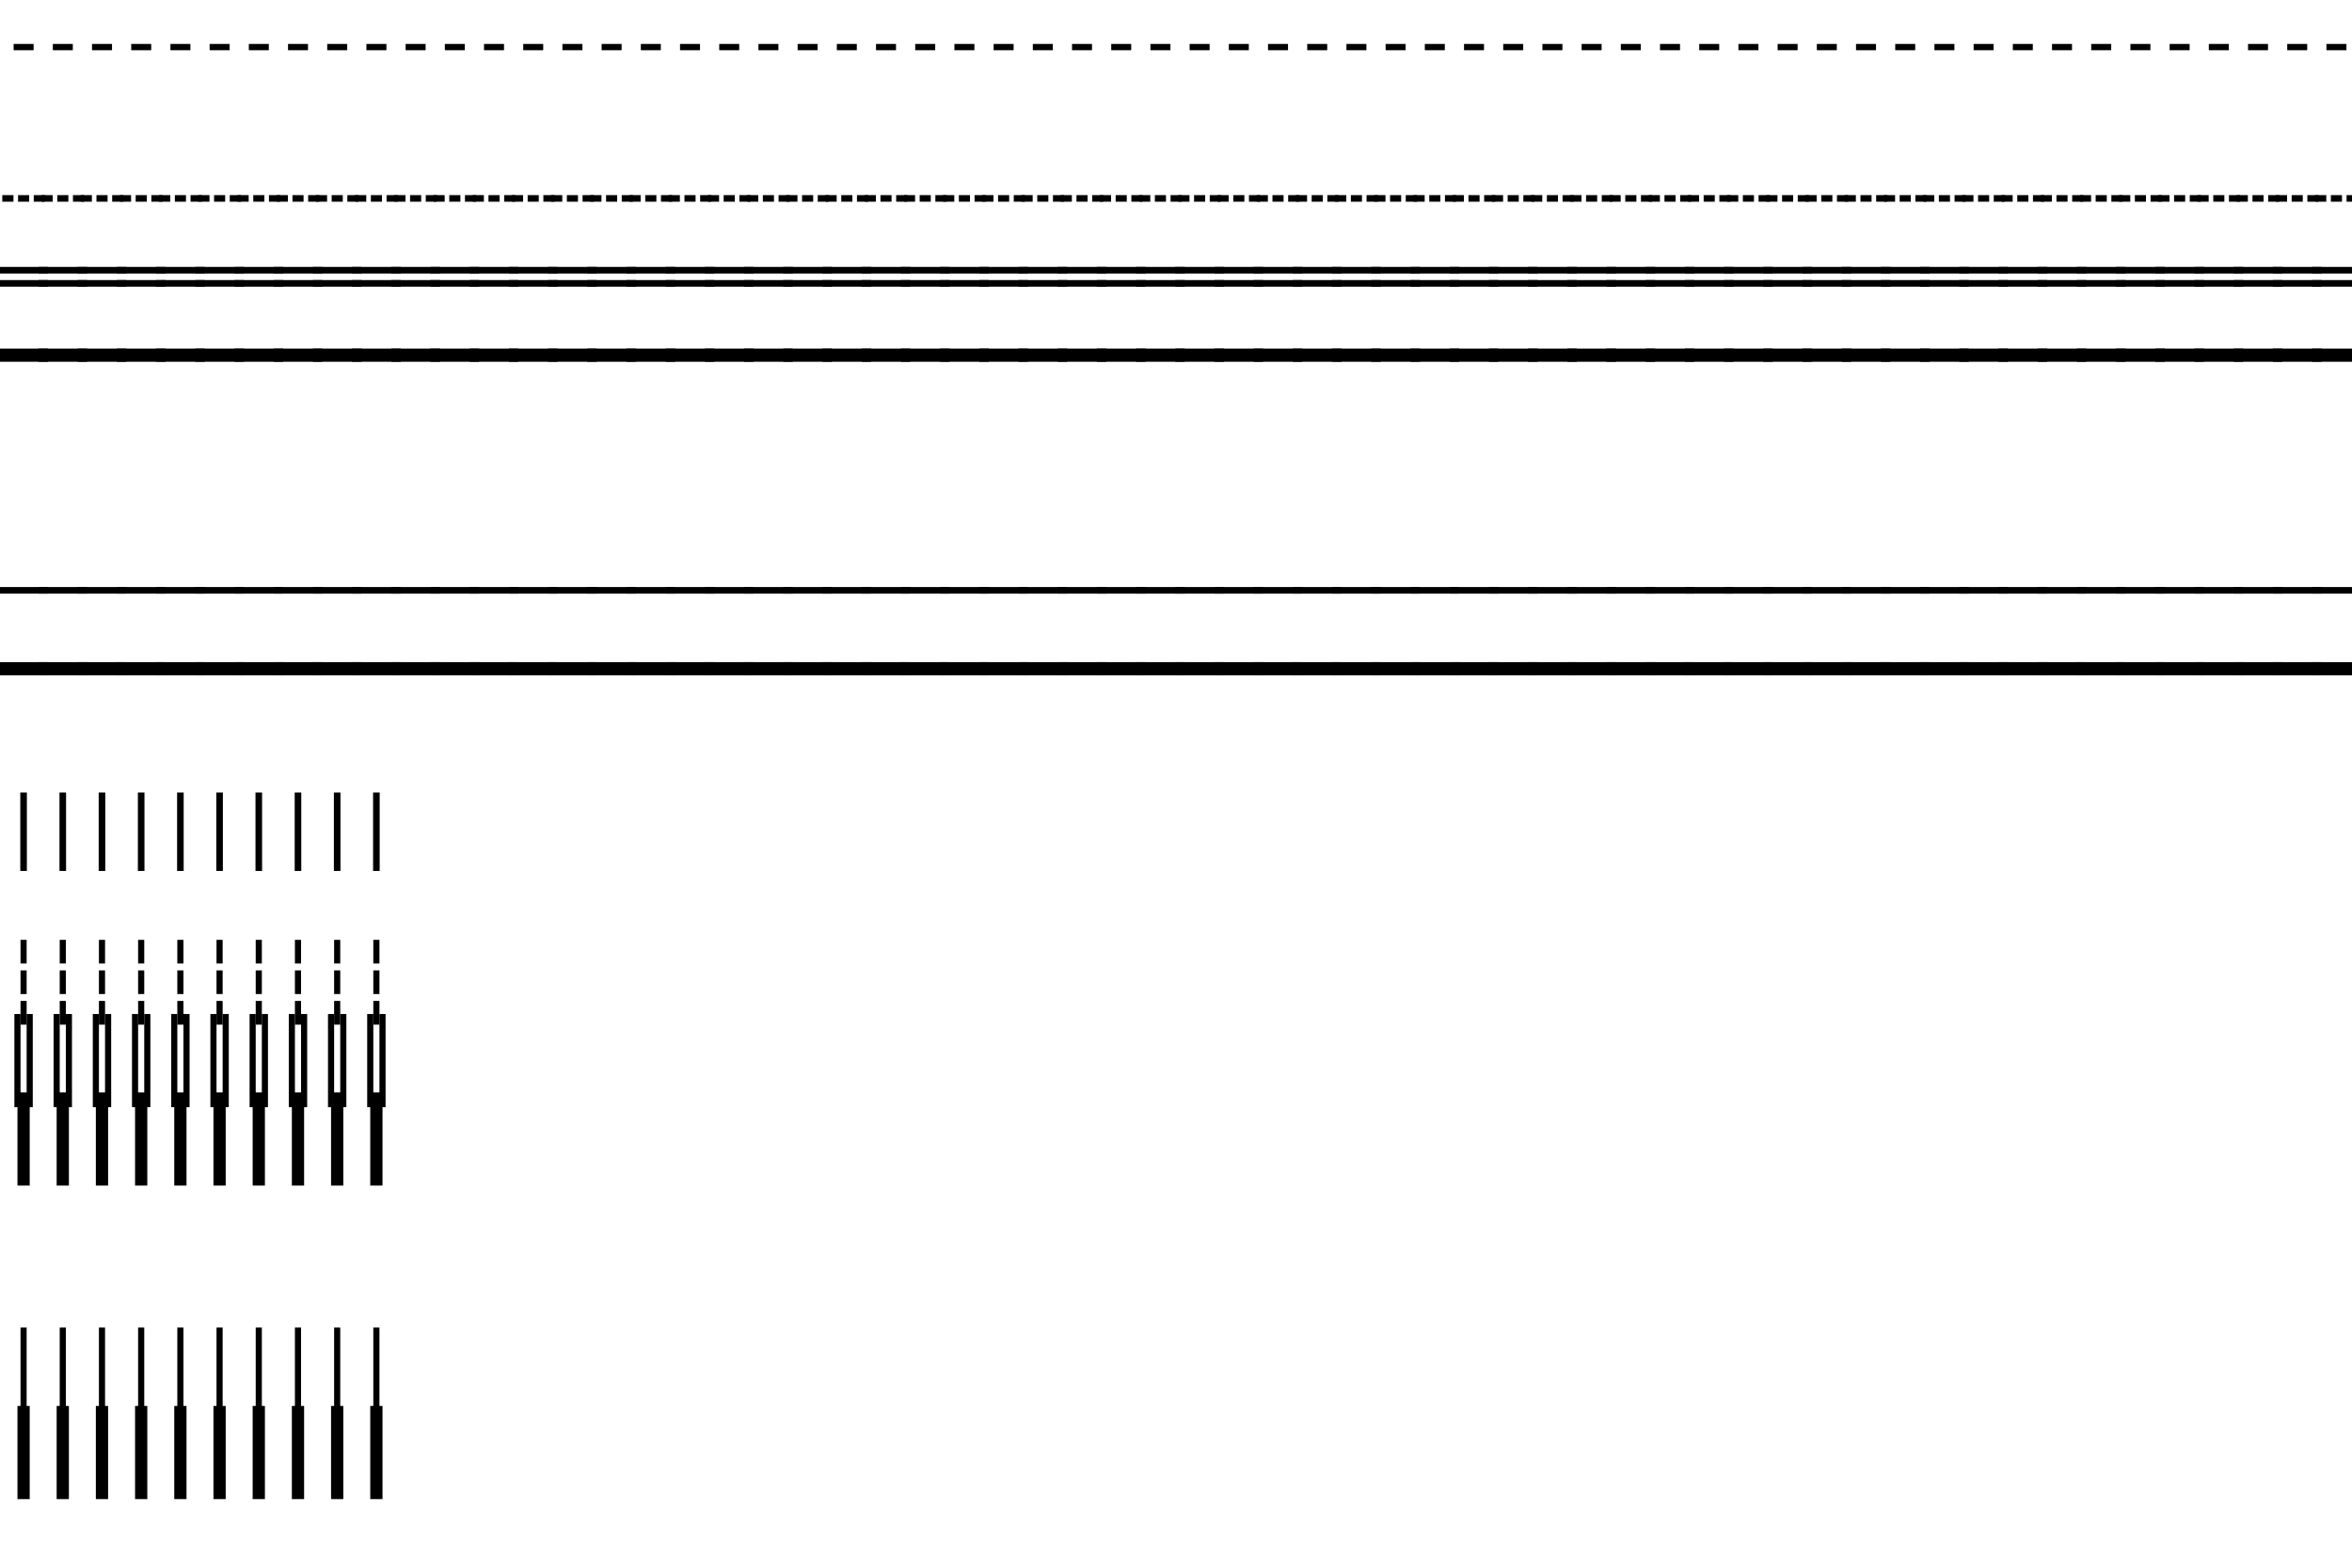
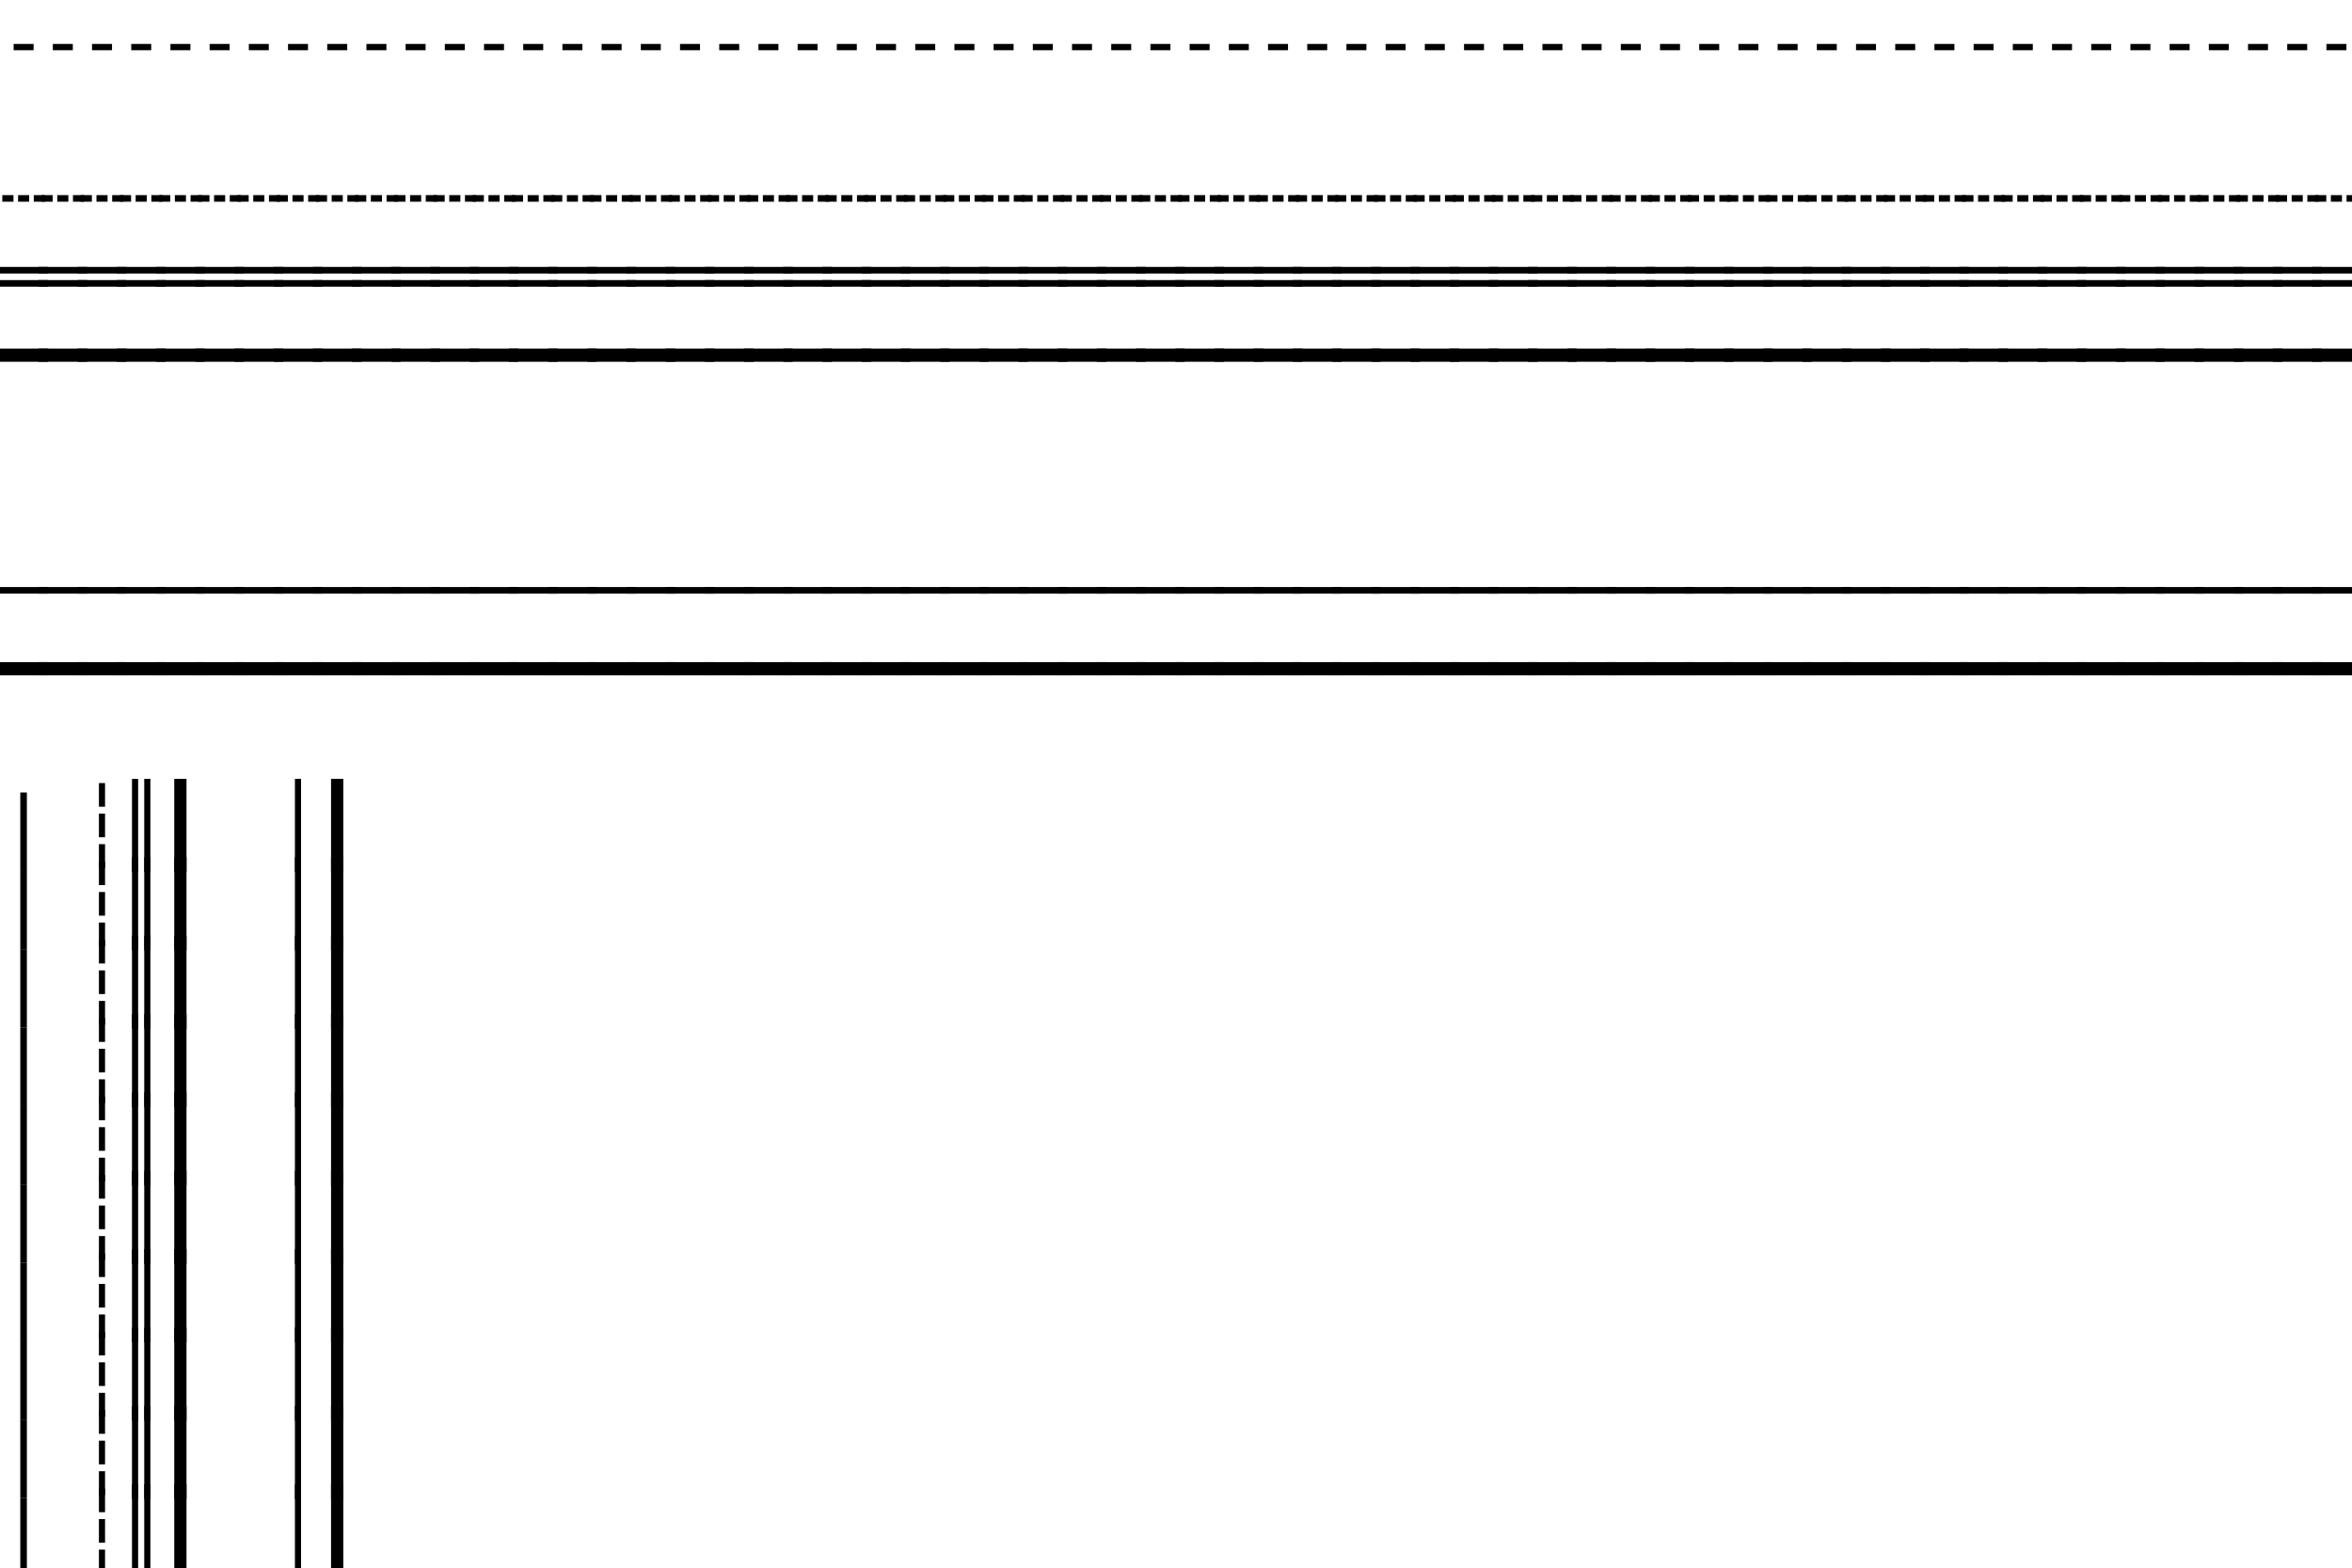
<svg xmlns="http://www.w3.org/2000/svg" width="480" height="320" viewBox="0 0 480 320" font-family="monospace" font-size="16">
  <text id="t-0-0" x="0" y="14" style="fill:currentColor">-</text>
  <text id="t-0-1" x="8" y="14" style="fill:currentColor">-</text>
  <text id="t-0-2" x="16" y="14" style="fill:currentColor">-</text>
  <text id="t-0-3" x="24" y="14" style="fill:currentColor">-</text>
  <text id="t-0-4" x="32" y="14" style="fill:currentColor">-</text>
  <text id="t-0-5" x="40" y="14" style="fill:currentColor">-</text>
  <text id="t-0-6" x="48" y="14" style="fill:currentColor">-</text>
  <text id="t-0-7" x="56" y="14" style="fill:currentColor">-</text>
  <text id="t-0-8" x="64" y="14" style="fill:currentColor">-</text>
  <text id="t-0-9" x="72" y="14" style="fill:currentColor">-</text>
  <text id="t-0-10" x="80" y="14" style="fill:currentColor">-</text>
  <text id="t-0-11" x="88" y="14" style="fill:currentColor">-</text>
  <text id="t-0-12" x="96" y="14" style="fill:currentColor">-</text>
  <text id="t-0-13" x="104" y="14" style="fill:currentColor">-</text>
  <text id="t-0-14" x="112" y="14" style="fill:currentColor">-</text>
  <text id="t-0-15" x="120" y="14" style="fill:currentColor">-</text>
  <text id="t-0-16" x="128" y="14" style="fill:currentColor">-</text>
  <text id="t-0-17" x="136" y="14" style="fill:currentColor">-</text>
  <text id="t-0-18" x="144" y="14" style="fill:currentColor">-</text>
  <text id="t-0-19" x="152" y="14" style="fill:currentColor">-</text>
  <text id="t-0-20" x="160" y="14" style="fill:currentColor">-</text>
  <text id="t-0-21" x="168" y="14" style="fill:currentColor">-</text>
  <text id="t-0-22" x="176" y="14" style="fill:currentColor">-</text>
  <text id="t-0-23" x="184" y="14" style="fill:currentColor">-</text>
  <text id="t-0-24" x="192" y="14" style="fill:currentColor">-</text>
  <text id="t-0-25" x="200" y="14" style="fill:currentColor">-</text>
  <text id="t-0-26" x="208" y="14" style="fill:currentColor">-</text>
  <text id="t-0-27" x="216" y="14" style="fill:currentColor">-</text>
  <text id="t-0-28" x="224" y="14" style="fill:currentColor">-</text>
  <text id="t-0-29" x="232" y="14" style="fill:currentColor">-</text>
  <text id="t-0-30" x="240" y="14" style="fill:currentColor">-</text>
  <text id="t-0-31" x="248" y="14" style="fill:currentColor">-</text>
  <text id="t-0-32" x="256" y="14" style="fill:currentColor">-</text>
  <text id="t-0-33" x="264" y="14" style="fill:currentColor">-</text>
  <text id="t-0-34" x="272" y="14" style="fill:currentColor">-</text>
  <text id="t-0-35" x="280" y="14" style="fill:currentColor">-</text>
  <text id="t-0-36" x="288" y="14" style="fill:currentColor">-</text>
  <text id="t-0-37" x="296" y="14" style="fill:currentColor">-</text>
  <text id="t-0-38" x="304" y="14" style="fill:currentColor">-</text>
  <text id="t-0-39" x="312" y="14" style="fill:currentColor">-</text>
  <text id="t-0-40" x="320" y="14" style="fill:currentColor">-</text>
  <text id="t-0-41" x="328" y="14" style="fill:currentColor">-</text>
  <text id="t-0-42" x="336" y="14" style="fill:currentColor">-</text>
  <text id="t-0-43" x="344" y="14" style="fill:currentColor">-</text>
  <text id="t-0-44" x="352" y="14" style="fill:currentColor">-</text>
  <text id="t-0-45" x="360" y="14" style="fill:currentColor">-</text>
  <text id="t-0-46" x="368" y="14" style="fill:currentColor">-</text>
  <text id="t-0-47" x="376" y="14" style="fill:currentColor">-</text>
  <text id="t-0-48" x="384" y="14" style="fill:currentColor">-</text>
  <text id="t-0-49" x="392" y="14" style="fill:currentColor">-</text>
  <text id="t-0-50" x="400" y="14" style="fill:currentColor">-</text>
  <text id="t-0-51" x="408" y="14" style="fill:currentColor">-</text>
  <text id="t-0-52" x="416" y="14" style="fill:currentColor">-</text>
  <text id="t-0-53" x="424" y="14" style="fill:currentColor">-</text>
  <text id="t-0-54" x="432" y="14" style="fill:currentColor">-</text>
  <text id="t-0-55" x="440" y="14" style="fill:currentColor">-</text>
  <text id="t-0-56" x="448" y="14" style="fill:currentColor">-</text>
  <text id="t-0-57" x="456" y="14" style="fill:currentColor">-</text>
  <text id="t-0-58" x="464" y="14" style="fill:currentColor">-</text>
  <text id="t-0-59" x="472" y="14" style="fill:currentColor">-</text>
  <text id="t-2-0" x="0" y="46" style="fill:currentColor">┄</text>
  <text id="t-2-1" x="8" y="46" style="fill:currentColor">┄</text>
  <text id="t-2-2" x="16" y="46" style="fill:currentColor">┄</text>
  <text id="t-2-3" x="24" y="46" style="fill:currentColor">┄</text>
  <text id="t-2-4" x="32" y="46" style="fill:currentColor">┄</text>
  <text id="t-2-5" x="40" y="46" style="fill:currentColor">┄</text>
  <text id="t-2-6" x="48" y="46" style="fill:currentColor">┄</text>
  <text id="t-2-7" x="56" y="46" style="fill:currentColor">┄</text>
  <text id="t-2-8" x="64" y="46" style="fill:currentColor">┄</text>
  <text id="t-2-9" x="72" y="46" style="fill:currentColor">┄</text>
  <text id="t-2-10" x="80" y="46" style="fill:currentColor">┄</text>
  <text id="t-2-11" x="88" y="46" style="fill:currentColor">┄</text>
  <text id="t-2-12" x="96" y="46" style="fill:currentColor">┄</text>
  <text id="t-2-13" x="104" y="46" style="fill:currentColor">┄</text>
  <text id="t-2-14" x="112" y="46" style="fill:currentColor">┄</text>
  <text id="t-2-15" x="120" y="46" style="fill:currentColor">┄</text>
  <text id="t-2-16" x="128" y="46" style="fill:currentColor">┄</text>
  <text id="t-2-17" x="136" y="46" style="fill:currentColor">┄</text>
  <text id="t-2-18" x="144" y="46" style="fill:currentColor">┄</text>
  <text id="t-2-19" x="152" y="46" style="fill:currentColor">┄</text>
  <text id="t-2-20" x="160" y="46" style="fill:currentColor">┄</text>
  <text id="t-2-21" x="168" y="46" style="fill:currentColor">┄</text>
  <text id="t-2-22" x="176" y="46" style="fill:currentColor">┄</text>
  <text id="t-2-23" x="184" y="46" style="fill:currentColor">┄</text>
  <text id="t-2-24" x="192" y="46" style="fill:currentColor">┄</text>
  <text id="t-2-25" x="200" y="46" style="fill:currentColor">┄</text>
  <text id="t-2-26" x="208" y="46" style="fill:currentColor">┄</text>
  <text id="t-2-27" x="216" y="46" style="fill:currentColor">┄</text>
  <text id="t-2-28" x="224" y="46" style="fill:currentColor">┄</text>
  <text id="t-2-29" x="232" y="46" style="fill:currentColor">┄</text>
  <text id="t-2-30" x="240" y="46" style="fill:currentColor">┄</text>
  <text id="t-2-31" x="248" y="46" style="fill:currentColor">┄</text>
  <text id="t-2-32" x="256" y="46" style="fill:currentColor">┄</text>
  <text id="t-2-33" x="264" y="46" style="fill:currentColor">┄</text>
  <text id="t-2-34" x="272" y="46" style="fill:currentColor">┄</text>
  <text id="t-2-35" x="280" y="46" style="fill:currentColor">┄</text>
  <text id="t-2-36" x="288" y="46" style="fill:currentColor">┄</text>
  <text id="t-2-37" x="296" y="46" style="fill:currentColor">┄</text>
  <text id="t-2-38" x="304" y="46" style="fill:currentColor">┄</text>
  <text id="t-2-39" x="312" y="46" style="fill:currentColor">┄</text>
  <text id="t-2-40" x="320" y="46" style="fill:currentColor">┄</text>
  <text id="t-2-41" x="328" y="46" style="fill:currentColor">┄</text>
  <text id="t-2-42" x="336" y="46" style="fill:currentColor">┄</text>
  <text id="t-2-43" x="344" y="46" style="fill:currentColor">┄</text>
  <text id="t-2-44" x="352" y="46" style="fill:currentColor">┄</text>
  <text id="t-2-45" x="360" y="46" style="fill:currentColor">┄</text>
  <text id="t-2-46" x="368" y="46" style="fill:currentColor">┄</text>
  <text id="t-2-47" x="376" y="46" style="fill:currentColor">┄</text>
  <text id="t-2-48" x="384" y="46" style="fill:currentColor">┄</text>
  <text id="t-2-49" x="392" y="46" style="fill:currentColor">┄</text>
  <text id="t-2-50" x="400" y="46" style="fill:currentColor">┄</text>
  <text id="t-2-51" x="408" y="46" style="fill:currentColor">┄</text>
  <text id="t-2-52" x="416" y="46" style="fill:currentColor">┄</text>
  <text id="t-2-53" x="424" y="46" style="fill:currentColor">┄</text>
  <text id="t-2-54" x="432" y="46" style="fill:currentColor">┄</text>
  <text id="t-2-55" x="440" y="46" style="fill:currentColor">┄</text>
  <text id="t-2-56" x="448" y="46" style="fill:currentColor">┄</text>
  <text id="t-2-57" x="456" y="46" style="fill:currentColor">┄</text>
  <text id="t-2-58" x="464" y="46" style="fill:currentColor">┄</text>
  <text id="t-2-59" x="472" y="46" style="fill:currentColor">┄</text>
  <text id="t-3-0" x="0" y="62" style="fill:currentColor">═</text>
  <text id="t-3-1" x="8" y="62" style="fill:currentColor">═</text>
  <text id="t-3-2" x="16" y="62" style="fill:currentColor">═</text>
  <text id="t-3-3" x="24" y="62" style="fill:currentColor">═</text>
  <text id="t-3-4" x="32" y="62" style="fill:currentColor">═</text>
  <text id="t-3-5" x="40" y="62" style="fill:currentColor">═</text>
  <text id="t-3-6" x="48" y="62" style="fill:currentColor">═</text>
  <text id="t-3-7" x="56" y="62" style="fill:currentColor">═</text>
  <text id="t-3-8" x="64" y="62" style="fill:currentColor">═</text>
  <text id="t-3-9" x="72" y="62" style="fill:currentColor">═</text>
  <text id="t-3-10" x="80" y="62" style="fill:currentColor">═</text>
  <text id="t-3-11" x="88" y="62" style="fill:currentColor">═</text>
  <text id="t-3-12" x="96" y="62" style="fill:currentColor">═</text>
  <text id="t-3-13" x="104" y="62" style="fill:currentColor">═</text>
  <text id="t-3-14" x="112" y="62" style="fill:currentColor">═</text>
  <text id="t-3-15" x="120" y="62" style="fill:currentColor">═</text>
  <text id="t-3-16" x="128" y="62" style="fill:currentColor">═</text>
  <text id="t-3-17" x="136" y="62" style="fill:currentColor">═</text>
  <text id="t-3-18" x="144" y="62" style="fill:currentColor">═</text>
  <text id="t-3-19" x="152" y="62" style="fill:currentColor">═</text>
  <text id="t-3-20" x="160" y="62" style="fill:currentColor">═</text>
  <text id="t-3-21" x="168" y="62" style="fill:currentColor">═</text>
  <text id="t-3-22" x="176" y="62" style="fill:currentColor">═</text>
  <text id="t-3-23" x="184" y="62" style="fill:currentColor">═</text>
  <text id="t-3-24" x="192" y="62" style="fill:currentColor">═</text>
  <text id="t-3-25" x="200" y="62" style="fill:currentColor">═</text>
  <text id="t-3-26" x="208" y="62" style="fill:currentColor">═</text>
  <text id="t-3-27" x="216" y="62" style="fill:currentColor">═</text>
  <text id="t-3-28" x="224" y="62" style="fill:currentColor">═</text>
  <text id="t-3-29" x="232" y="62" style="fill:currentColor">═</text>
  <text id="t-3-30" x="240" y="62" style="fill:currentColor">═</text>
  <text id="t-3-31" x="248" y="62" style="fill:currentColor">═</text>
  <text id="t-3-32" x="256" y="62" style="fill:currentColor">═</text>
  <text id="t-3-33" x="264" y="62" style="fill:currentColor">═</text>
  <text id="t-3-34" x="272" y="62" style="fill:currentColor">═</text>
  <text id="t-3-35" x="280" y="62" style="fill:currentColor">═</text>
  <text id="t-3-36" x="288" y="62" style="fill:currentColor">═</text>
  <text id="t-3-37" x="296" y="62" style="fill:currentColor">═</text>
  <text id="t-3-38" x="304" y="62" style="fill:currentColor">═</text>
  <text id="t-3-39" x="312" y="62" style="fill:currentColor">═</text>
  <text id="t-3-40" x="320" y="62" style="fill:currentColor">═</text>
  <text id="t-3-41" x="328" y="62" style="fill:currentColor">═</text>
  <text id="t-3-42" x="336" y="62" style="fill:currentColor">═</text>
  <text id="t-3-43" x="344" y="62" style="fill:currentColor">═</text>
  <text id="t-3-44" x="352" y="62" style="fill:currentColor">═</text>
  <text id="t-3-45" x="360" y="62" style="fill:currentColor">═</text>
  <text id="t-3-46" x="368" y="62" style="fill:currentColor">═</text>
  <text id="t-3-47" x="376" y="62" style="fill:currentColor">═</text>
  <text id="t-3-48" x="384" y="62" style="fill:currentColor">═</text>
  <text id="t-3-49" x="392" y="62" style="fill:currentColor">═</text>
  <text id="t-3-50" x="400" y="62" style="fill:currentColor">═</text>
  <text id="t-3-51" x="408" y="62" style="fill:currentColor">═</text>
  <text id="t-3-52" x="416" y="62" style="fill:currentColor">═</text>
  <text id="t-3-53" x="424" y="62" style="fill:currentColor">═</text>
  <text id="t-3-54" x="432" y="62" style="fill:currentColor">═</text>
  <text id="t-3-55" x="440" y="62" style="fill:currentColor">═</text>
  <text id="t-3-56" x="448" y="62" style="fill:currentColor">═</text>
  <text id="t-3-57" x="456" y="62" style="fill:currentColor">═</text>
  <text id="t-3-58" x="464" y="62" style="fill:currentColor">═</text>
  <text id="t-3-59" x="472" y="62" style="fill:currentColor">═</text>
  <text id="t-4-0" x="0" y="78" style="fill:currentColor">━</text>
  <text id="t-4-1" x="8" y="78" style="fill:currentColor">━</text>
  <text id="t-4-2" x="16" y="78" style="fill:currentColor">━</text>
  <text id="t-4-3" x="24" y="78" style="fill:currentColor">━</text>
  <text id="t-4-4" x="32" y="78" style="fill:currentColor">━</text>
  <text id="t-4-5" x="40" y="78" style="fill:currentColor">━</text>
  <text id="t-4-6" x="48" y="78" style="fill:currentColor">━</text>
  <text id="t-4-7" x="56" y="78" style="fill:currentColor">━</text>
  <text id="t-4-8" x="64" y="78" style="fill:currentColor">━</text>
  <text id="t-4-9" x="72" y="78" style="fill:currentColor">━</text>
  <text id="t-4-10" x="80" y="78" style="fill:currentColor">━</text>
  <text id="t-4-11" x="88" y="78" style="fill:currentColor">━</text>
  <text id="t-4-12" x="96" y="78" style="fill:currentColor">━</text>
  <text id="t-4-13" x="104" y="78" style="fill:currentColor">━</text>
  <text id="t-4-14" x="112" y="78" style="fill:currentColor">━</text>
  <text id="t-4-15" x="120" y="78" style="fill:currentColor">━</text>
  <text id="t-4-16" x="128" y="78" style="fill:currentColor">━</text>
  <text id="t-4-17" x="136" y="78" style="fill:currentColor">━</text>
  <text id="t-4-18" x="144" y="78" style="fill:currentColor">━</text>
  <text id="t-4-19" x="152" y="78" style="fill:currentColor">━</text>
  <text id="t-4-20" x="160" y="78" style="fill:currentColor">━</text>
  <text id="t-4-21" x="168" y="78" style="fill:currentColor">━</text>
  <text id="t-4-22" x="176" y="78" style="fill:currentColor">━</text>
  <text id="t-4-23" x="184" y="78" style="fill:currentColor">━</text>
  <text id="t-4-24" x="192" y="78" style="fill:currentColor">━</text>
  <text id="t-4-25" x="200" y="78" style="fill:currentColor">━</text>
  <text id="t-4-26" x="208" y="78" style="fill:currentColor">━</text>
  <text id="t-4-27" x="216" y="78" style="fill:currentColor">━</text>
  <text id="t-4-28" x="224" y="78" style="fill:currentColor">━</text>
  <text id="t-4-29" x="232" y="78" style="fill:currentColor">━</text>
  <text id="t-4-30" x="240" y="78" style="fill:currentColor">━</text>
  <text id="t-4-31" x="248" y="78" style="fill:currentColor">━</text>
  <text id="t-4-32" x="256" y="78" style="fill:currentColor">━</text>
  <text id="t-4-33" x="264" y="78" style="fill:currentColor">━</text>
  <text id="t-4-34" x="272" y="78" style="fill:currentColor">━</text>
  <text id="t-4-35" x="280" y="78" style="fill:currentColor">━</text>
  <text id="t-4-36" x="288" y="78" style="fill:currentColor">━</text>
  <text id="t-4-37" x="296" y="78" style="fill:currentColor">━</text>
  <text id="t-4-38" x="304" y="78" style="fill:currentColor">━</text>
  <text id="t-4-39" x="312" y="78" style="fill:currentColor">━</text>
  <text id="t-4-40" x="320" y="78" style="fill:currentColor">━</text>
  <text id="t-4-41" x="328" y="78" style="fill:currentColor">━</text>
  <text id="t-4-42" x="336" y="78" style="fill:currentColor">━</text>
  <text id="t-4-43" x="344" y="78" style="fill:currentColor">━</text>
  <text id="t-4-44" x="352" y="78" style="fill:currentColor">━</text>
  <text id="t-4-45" x="360" y="78" style="fill:currentColor">━</text>
  <text id="t-4-46" x="368" y="78" style="fill:currentColor">━</text>
  <text id="t-4-47" x="376" y="78" style="fill:currentColor">━</text>
  <text id="t-4-48" x="384" y="78" style="fill:currentColor">━</text>
  <text id="t-4-49" x="392" y="78" style="fill:currentColor">━</text>
  <text id="t-4-50" x="400" y="78" style="fill:currentColor">━</text>
  <text id="t-4-51" x="408" y="78" style="fill:currentColor">━</text>
  <text id="t-4-52" x="416" y="78" style="fill:currentColor">━</text>
  <text id="t-4-53" x="424" y="78" style="fill:currentColor">━</text>
  <text id="t-4-54" x="432" y="78" style="fill:currentColor">━</text>
  <text id="t-4-55" x="440" y="78" style="fill:currentColor">━</text>
  <text id="t-4-56" x="448" y="78" style="fill:currentColor">━</text>
  <text id="t-4-57" x="456" y="78" style="fill:currentColor">━</text>
  <text id="t-4-58" x="464" y="78" style="fill:currentColor">━</text>
  <text id="t-4-59" x="472" y="78" style="fill:currentColor">━</text>
  <text id="t-7-0" x="0" y="126" style="fill:currentColor">─</text>
  <text id="t-7-1" x="8" y="126" style="fill:currentColor">─</text>
  <text id="t-7-2" x="16" y="126" style="fill:currentColor">─</text>
  <text id="t-7-3" x="24" y="126" style="fill:currentColor">─</text>
  <text id="t-7-4" x="32" y="126" style="fill:currentColor">─</text>
  <text id="t-7-5" x="40" y="126" style="fill:currentColor">─</text>
  <text id="t-7-6" x="48" y="126" style="fill:currentColor">─</text>
  <text id="t-7-7" x="56" y="126" style="fill:currentColor">─</text>
  <text id="t-7-8" x="64" y="126" style="fill:currentColor">─</text>
  <text id="t-7-9" x="72" y="126" style="fill:currentColor">─</text>
  <text id="t-7-10" x="80" y="126" style="fill:currentColor">─</text>
  <text id="t-7-11" x="88" y="126" style="fill:currentColor">─</text>
  <text id="t-7-12" x="96" y="126" style="fill:currentColor">─</text>
  <text id="t-7-13" x="104" y="126" style="fill:currentColor">─</text>
  <text id="t-7-14" x="112" y="126" style="fill:currentColor">─</text>
  <text id="t-7-15" x="120" y="126" style="fill:currentColor">─</text>
  <text id="t-7-16" x="128" y="126" style="fill:currentColor">─</text>
  <text id="t-7-17" x="136" y="126" style="fill:currentColor">─</text>
  <text id="t-7-18" x="144" y="126" style="fill:currentColor">─</text>
  <text id="t-7-19" x="152" y="126" style="fill:currentColor">─</text>
  <text id="t-7-20" x="160" y="126" style="fill:currentColor">─</text>
  <text id="t-7-21" x="168" y="126" style="fill:currentColor">─</text>
  <text id="t-7-22" x="176" y="126" style="fill:currentColor">─</text>
  <text id="t-7-23" x="184" y="126" style="fill:currentColor">─</text>
  <text id="t-7-24" x="192" y="126" style="fill:currentColor">─</text>
  <text id="t-7-25" x="200" y="126" style="fill:currentColor">─</text>
  <text id="t-7-26" x="208" y="126" style="fill:currentColor">─</text>
  <text id="t-7-27" x="216" y="126" style="fill:currentColor">─</text>
  <text id="t-7-28" x="224" y="126" style="fill:currentColor">─</text>
  <text id="t-7-29" x="232" y="126" style="fill:currentColor">─</text>
  <text id="t-7-30" x="240" y="126" style="fill:currentColor">─</text>
  <text id="t-7-31" x="248" y="126" style="fill:currentColor">─</text>
  <text id="t-7-32" x="256" y="126" style="fill:currentColor">─</text>
  <text id="t-7-33" x="264" y="126" style="fill:currentColor">─</text>
  <text id="t-7-34" x="272" y="126" style="fill:currentColor">─</text>
  <text id="t-7-35" x="280" y="126" style="fill:currentColor">─</text>
  <text id="t-7-36" x="288" y="126" style="fill:currentColor">─</text>
  <text id="t-7-37" x="296" y="126" style="fill:currentColor">─</text>
  <text id="t-7-38" x="304" y="126" style="fill:currentColor">─</text>
  <text id="t-7-39" x="312" y="126" style="fill:currentColor">─</text>
  <text id="t-7-40" x="320" y="126" style="fill:currentColor">─</text>
  <text id="t-7-41" x="328" y="126" style="fill:currentColor">─</text>
  <text id="t-7-42" x="336" y="126" style="fill:currentColor">─</text>
  <text id="t-7-43" x="344" y="126" style="fill:currentColor">─</text>
  <text id="t-7-44" x="352" y="126" style="fill:currentColor">─</text>
  <text id="t-7-45" x="360" y="126" style="fill:currentColor">─</text>
  <text id="t-7-46" x="368" y="126" style="fill:currentColor">─</text>
  <text id="t-7-47" x="376" y="126" style="fill:currentColor">─</text>
  <text id="t-7-48" x="384" y="126" style="fill:currentColor">─</text>
  <text id="t-7-49" x="392" y="126" style="fill:currentColor">─</text>
  <text id="t-7-50" x="400" y="126" style="fill:currentColor">─</text>
  <text id="t-7-51" x="408" y="126" style="fill:currentColor">─</text>
  <text id="t-7-52" x="416" y="126" style="fill:currentColor">─</text>
  <text id="t-7-53" x="424" y="126" style="fill:currentColor">─</text>
  <text id="t-7-54" x="432" y="126" style="fill:currentColor">─</text>
  <text id="t-7-55" x="440" y="126" style="fill:currentColor">─</text>
  <text id="t-7-56" x="448" y="126" style="fill:currentColor">─</text>
  <text id="t-7-57" x="456" y="126" style="fill:currentColor">─</text>
  <text id="t-7-58" x="464" y="126" style="fill:currentColor">─</text>
  <text id="t-7-59" x="472" y="126" style="fill:currentColor">─</text>
  <text id="t-8-0" x="0" y="142" style="fill:currentColor">━</text>
  <text id="t-8-1" x="8" y="142" style="fill:currentColor">━</text>
  <text id="t-8-2" x="16" y="142" style="fill:currentColor">━</text>
  <text id="t-8-3" x="24" y="142" style="fill:currentColor">━</text>
  <text id="t-8-4" x="32" y="142" style="fill:currentColor">━</text>
  <text id="t-8-5" x="40" y="142" style="fill:currentColor">━</text>
  <text id="t-8-6" x="48" y="142" style="fill:currentColor">━</text>
  <text id="t-8-7" x="56" y="142" style="fill:currentColor">━</text>
  <text id="t-8-8" x="64" y="142" style="fill:currentColor">━</text>
  <text id="t-8-9" x="72" y="142" style="fill:currentColor">━</text>
  <text id="t-8-10" x="80" y="142" style="fill:currentColor">━</text>
  <text id="t-8-11" x="88" y="142" style="fill:currentColor">━</text>
  <text id="t-8-12" x="96" y="142" style="fill:currentColor">━</text>
  <text id="t-8-13" x="104" y="142" style="fill:currentColor">━</text>
  <text id="t-8-14" x="112" y="142" style="fill:currentColor">━</text>
  <text id="t-8-15" x="120" y="142" style="fill:currentColor">━</text>
  <text id="t-8-16" x="128" y="142" style="fill:currentColor">━</text>
  <text id="t-8-17" x="136" y="142" style="fill:currentColor">━</text>
  <text id="t-8-18" x="144" y="142" style="fill:currentColor">━</text>
  <text id="t-8-19" x="152" y="142" style="fill:currentColor">━</text>
  <text id="t-8-20" x="160" y="142" style="fill:currentColor">━</text>
  <text id="t-8-21" x="168" y="142" style="fill:currentColor">━</text>
  <text id="t-8-22" x="176" y="142" style="fill:currentColor">━</text>
  <text id="t-8-23" x="184" y="142" style="fill:currentColor">━</text>
  <text id="t-8-24" x="192" y="142" style="fill:currentColor">━</text>
  <text id="t-8-25" x="200" y="142" style="fill:currentColor">━</text>
  <text id="t-8-26" x="208" y="142" style="fill:currentColor">━</text>
  <text id="t-8-27" x="216" y="142" style="fill:currentColor">━</text>
  <text id="t-8-28" x="224" y="142" style="fill:currentColor">━</text>
  <text id="t-8-29" x="232" y="142" style="fill:currentColor">━</text>
  <text id="t-8-30" x="240" y="142" style="fill:currentColor">━</text>
  <text id="t-8-31" x="248" y="142" style="fill:currentColor">━</text>
  <text id="t-8-32" x="256" y="142" style="fill:currentColor">━</text>
  <text id="t-8-33" x="264" y="142" style="fill:currentColor">━</text>
  <text id="t-8-34" x="272" y="142" style="fill:currentColor">━</text>
  <text id="t-8-35" x="280" y="142" style="fill:currentColor">━</text>
  <text id="t-8-36" x="288" y="142" style="fill:currentColor">━</text>
  <text id="t-8-37" x="296" y="142" style="fill:currentColor">━</text>
  <text id="t-8-38" x="304" y="142" style="fill:currentColor">━</text>
  <text id="t-8-39" x="312" y="142" style="fill:currentColor">━</text>
  <text id="t-8-40" x="320" y="142" style="fill:currentColor">━</text>
  <text id="t-8-41" x="328" y="142" style="fill:currentColor">━</text>
  <text id="t-8-42" x="336" y="142" style="fill:currentColor">━</text>
  <text id="t-8-43" x="344" y="142" style="fill:currentColor">━</text>
  <text id="t-8-44" x="352" y="142" style="fill:currentColor">━</text>
  <text id="t-8-45" x="360" y="142" style="fill:currentColor">━</text>
  <text id="t-8-46" x="368" y="142" style="fill:currentColor">━</text>
  <text id="t-8-47" x="376" y="142" style="fill:currentColor">━</text>
  <text id="t-8-48" x="384" y="142" style="fill:currentColor">━</text>
  <text id="t-8-49" x="392" y="142" style="fill:currentColor">━</text>
  <text id="t-8-50" x="400" y="142" style="fill:currentColor">━</text>
  <text id="t-8-51" x="408" y="142" style="fill:currentColor">━</text>
  <text id="t-8-52" x="416" y="142" style="fill:currentColor">━</text>
  <text id="t-8-53" x="424" y="142" style="fill:currentColor">━</text>
  <text id="t-8-54" x="432" y="142" style="fill:currentColor">━</text>
  <text id="t-8-55" x="440" y="142" style="fill:currentColor">━</text>
  <text id="t-8-56" x="448" y="142" style="fill:currentColor">━</text>
  <text id="t-8-57" x="456" y="142" style="fill:currentColor">━</text>
  <text id="t-8-58" x="464" y="142" style="fill:currentColor">━</text>
  <text id="t-8-59" x="472" y="142" style="fill:currentColor">━</text>
  <text id="t-10-0" x="0" y="174" style="fill:currentColor">|</text>
-   <text id="t-10-1" x="8" y="174" style="fill:currentColor">|</text>
-   <text id="t-10-2" x="16" y="174" style="fill:currentColor">|</text>
-   <text id="t-10-3" x="24" y="174" style="fill:currentColor">|</text>
-   <text id="t-10-4" x="32" y="174" style="fill:currentColor">|</text>
-   <text id="t-10-5" x="40" y="174" style="fill:currentColor">|</text>
-   <text id="t-10-6" x="48" y="174" style="fill:currentColor">|</text>
-   <text id="t-10-7" x="56" y="174" style="fill:currentColor">|</text>
-   <text id="t-10-8" x="64" y="174" style="fill:currentColor">|</text>
-   <text id="t-10-9" x="72" y="174" style="fill:currentColor">|</text>
-   <text id="t-12-0" x="0" y="206" style="fill:currentColor">┆</text>
-   <text id="t-12-1" x="8" y="206" style="fill:currentColor">┆</text>
+   <text id="t-10-2" x="16" y="174" style="fill:currentColor">┆</text>
+   <text id="t-10-3" x="24" y="174" style="fill:currentColor">║</text>
+   <text id="t-10-4" x="32" y="174" style="fill:currentColor">┃</text>
+   <text id="t-10-7" x="56" y="174" style="fill:currentColor">│</text>
+   <text id="t-10-8" x="64" y="174" style="fill:currentColor">┃</text>
+   <text id="t-11-0" x="0" y="190" style="fill:currentColor">|</text>
+   <text id="t-11-2" x="16" y="190" style="fill:currentColor">┆</text>
+   <text id="t-11-3" x="24" y="190" style="fill:currentColor">║</text>
+   <text id="t-11-4" x="32" y="190" style="fill:currentColor">┃</text>
+   <text id="t-11-7" x="56" y="190" style="fill:currentColor">│</text>
+   <text id="t-11-8" x="64" y="190" style="fill:currentColor">┃</text>
+   <text id="t-12-0" x="0" y="206" style="fill:currentColor">|</text>
  <text id="t-12-2" x="16" y="206" style="fill:currentColor">┆</text>
-   <text id="t-12-3" x="24" y="206" style="fill:currentColor">┆</text>
-   <text id="t-12-4" x="32" y="206" style="fill:currentColor">┆</text>
-   <text id="t-12-5" x="40" y="206" style="fill:currentColor">┆</text>
-   <text id="t-12-6" x="48" y="206" style="fill:currentColor">┆</text>
-   <text id="t-12-7" x="56" y="206" style="fill:currentColor">┆</text>
-   <text id="t-12-8" x="64" y="206" style="fill:currentColor">┆</text>
-   <text id="t-12-9" x="72" y="206" style="fill:currentColor">┆</text>
-   <text id="t-13-0" x="0" y="222" style="fill:currentColor">║</text>
-   <text id="t-13-1" x="8" y="222" style="fill:currentColor">║</text>
-   <text id="t-13-2" x="16" y="222" style="fill:currentColor">║</text>
+   <text id="t-12-3" x="24" y="206" style="fill:currentColor">║</text>
+   <text id="t-12-4" x="32" y="206" style="fill:currentColor">┃</text>
+   <text id="t-12-7" x="56" y="206" style="fill:currentColor">│</text>
+   <text id="t-12-8" x="64" y="206" style="fill:currentColor">┃</text>
+   <text id="t-13-0" x="0" y="222" style="fill:currentColor">|</text>
+   <text id="t-13-2" x="16" y="222" style="fill:currentColor">┆</text>
  <text id="t-13-3" x="24" y="222" style="fill:currentColor">║</text>
-   <text id="t-13-4" x="32" y="222" style="fill:currentColor">║</text>
-   <text id="t-13-5" x="40" y="222" style="fill:currentColor">║</text>
-   <text id="t-13-6" x="48" y="222" style="fill:currentColor">║</text>
-   <text id="t-13-7" x="56" y="222" style="fill:currentColor">║</text>
-   <text id="t-13-8" x="64" y="222" style="fill:currentColor">║</text>
-   <text id="t-13-9" x="72" y="222" style="fill:currentColor">║</text>
-   <text id="t-14-0" x="0" y="238" style="fill:currentColor">┃</text>
-   <text id="t-14-1" x="8" y="238" style="fill:currentColor">┃</text>
-   <text id="t-14-2" x="16" y="238" style="fill:currentColor">┃</text>
-   <text id="t-14-3" x="24" y="238" style="fill:currentColor">┃</text>
+   <text id="t-13-4" x="32" y="222" style="fill:currentColor">┃</text>
+   <text id="t-13-7" x="56" y="222" style="fill:currentColor">│</text>
+   <text id="t-13-8" x="64" y="222" style="fill:currentColor">┃</text>
+   <text id="t-14-0" x="0" y="238" style="fill:currentColor">|</text>
+   <text id="t-14-2" x="16" y="238" style="fill:currentColor">┆</text>
+   <text id="t-14-3" x="24" y="238" style="fill:currentColor">║</text>
  <text id="t-14-4" x="32" y="238" style="fill:currentColor">┃</text>
-   <text id="t-14-5" x="40" y="238" style="fill:currentColor">┃</text>
-   <text id="t-14-6" x="48" y="238" style="fill:currentColor">┃</text>
-   <text id="t-14-7" x="56" y="238" style="fill:currentColor">┃</text>
+   <text id="t-14-7" x="56" y="238" style="fill:currentColor">│</text>
  <text id="t-14-8" x="64" y="238" style="fill:currentColor">┃</text>
-   <text id="t-14-9" x="72" y="238" style="fill:currentColor">┃</text>
-   <text id="t-17-0" x="0" y="286" style="fill:currentColor">│</text>
-   <text id="t-17-1" x="8" y="286" style="fill:currentColor">│</text>
-   <text id="t-17-2" x="16" y="286" style="fill:currentColor">│</text>
-   <text id="t-17-3" x="24" y="286" style="fill:currentColor">│</text>
-   <text id="t-17-4" x="32" y="286" style="fill:currentColor">│</text>
-   <text id="t-17-5" x="40" y="286" style="fill:currentColor">│</text>
-   <text id="t-17-6" x="48" y="286" style="fill:currentColor">│</text>
+   <text id="t-15-0" x="0" y="254" style="fill:currentColor">|</text>
+   <text id="t-15-2" x="16" y="254" style="fill:currentColor">┆</text>
+   <text id="t-15-3" x="24" y="254" style="fill:currentColor">║</text>
+   <text id="t-15-4" x="32" y="254" style="fill:currentColor">┃</text>
+   <text id="t-15-7" x="56" y="254" style="fill:currentColor">│</text>
+   <text id="t-15-8" x="64" y="254" style="fill:currentColor">┃</text>
+   <text id="t-16-0" x="0" y="270" style="fill:currentColor">|</text>
+   <text id="t-16-2" x="16" y="270" style="fill:currentColor">┆</text>
+   <text id="t-16-3" x="24" y="270" style="fill:currentColor">║</text>
+   <text id="t-16-4" x="32" y="270" style="fill:currentColor">┃</text>
+   <text id="t-16-7" x="56" y="270" style="fill:currentColor">│</text>
+   <text id="t-16-8" x="64" y="270" style="fill:currentColor">┃</text>
+   <text id="t-17-0" x="0" y="286" style="fill:currentColor">|</text>
+   <text id="t-17-2" x="16" y="286" style="fill:currentColor">┆</text>
+   <text id="t-17-3" x="24" y="286" style="fill:currentColor">║</text>
+   <text id="t-17-4" x="32" y="286" style="fill:currentColor">┃</text>
  <text id="t-17-7" x="56" y="286" style="fill:currentColor">│</text>
-   <text id="t-17-8" x="64" y="286" style="fill:currentColor">│</text>
-   <text id="t-17-9" x="72" y="286" style="fill:currentColor">│</text>
-   <text id="t-18-0" x="0" y="302" style="fill:currentColor">┃</text>
-   <text id="t-18-1" x="8" y="302" style="fill:currentColor">┃</text>
-   <text id="t-18-2" x="16" y="302" style="fill:currentColor">┃</text>
-   <text id="t-18-3" x="24" y="302" style="fill:currentColor">┃</text>
+   <text id="t-17-8" x="64" y="286" style="fill:currentColor">┃</text>
+   <text id="t-18-0" x="0" y="302" style="fill:currentColor">|</text>
+   <text id="t-18-2" x="16" y="302" style="fill:currentColor">┆</text>
+   <text id="t-18-3" x="24" y="302" style="fill:currentColor">║</text>
  <text id="t-18-4" x="32" y="302" style="fill:currentColor">┃</text>
-   <text id="t-18-5" x="40" y="302" style="fill:currentColor">┃</text>
-   <text id="t-18-6" x="48" y="302" style="fill:currentColor">┃</text>
-   <text id="t-18-7" x="56" y="302" style="fill:currentColor">┃</text>
+   <text id="t-18-7" x="56" y="302" style="fill:currentColor">│</text>
  <text id="t-18-8" x="64" y="302" style="fill:currentColor">┃</text>
-   <text id="t-18-9" x="72" y="302" style="fill:currentColor">┃</text>
+   <text id="t-19-0" x="0" y="318" style="fill:currentColor">|</text>
+   <text id="t-19-2" x="16" y="318" style="fill:currentColor">┆</text>
+   <text id="t-19-3" x="24" y="318" style="fill:currentColor">║</text>
+   <text id="t-19-4" x="32" y="318" style="fill:currentColor">┃</text>
+   <text id="t-19-7" x="56" y="318" style="fill:currentColor">│</text>
+   <text id="t-19-8" x="64" y="318" style="fill:currentColor">┃</text>
</svg>
